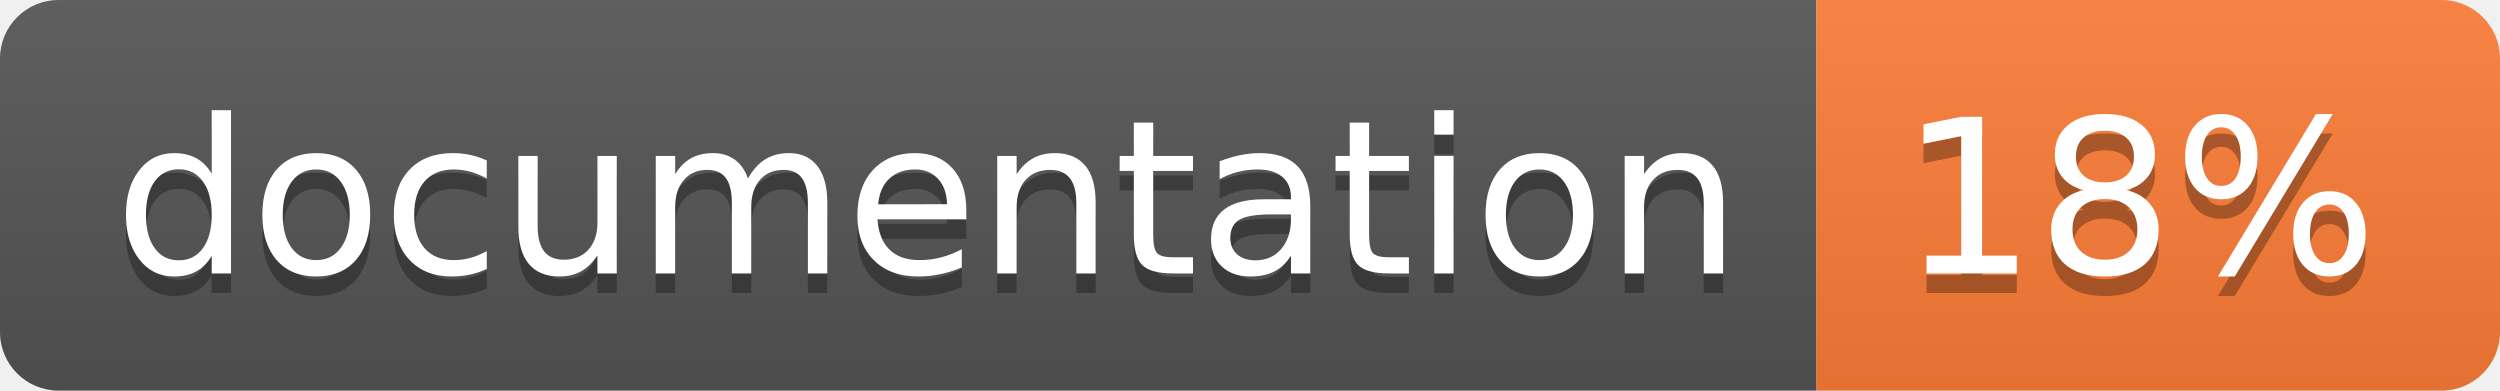
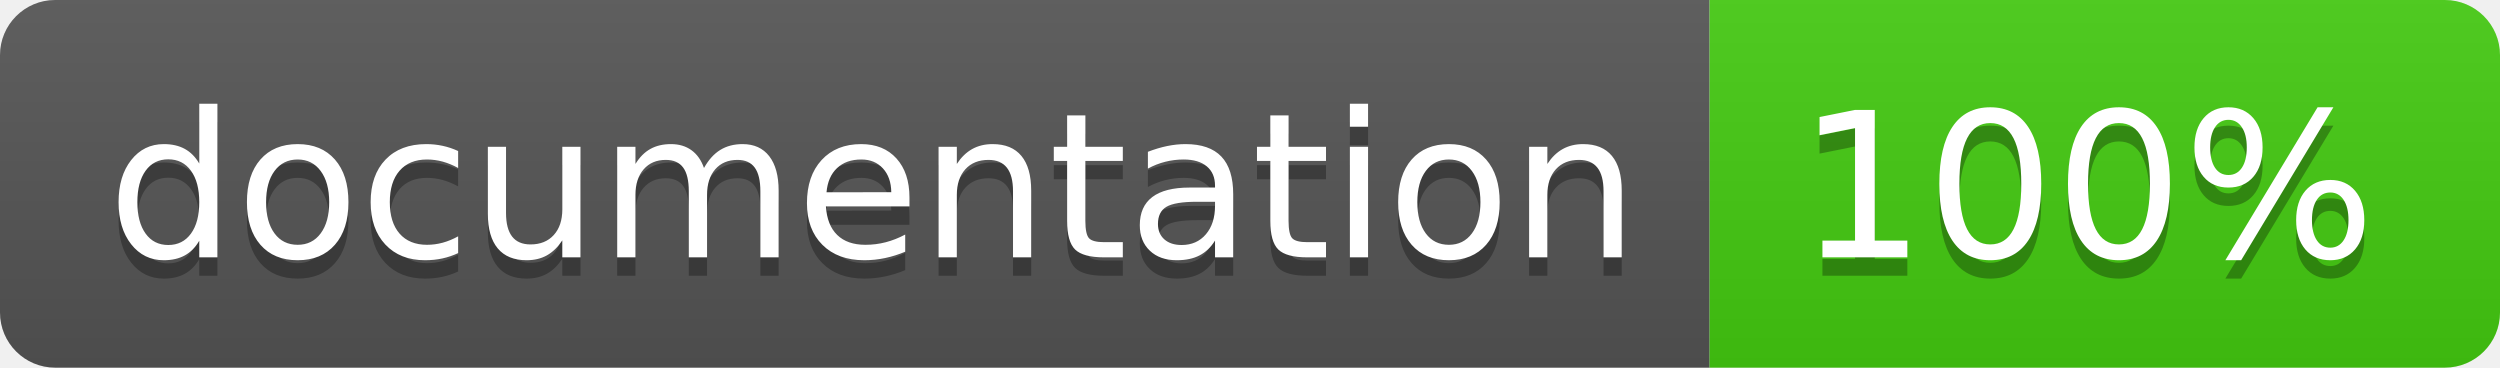
- <svg xmlns="http://www.w3.org/2000/svg" width="128" height="20">
+ <svg xmlns="http://www.w3.org/2000/svg" width="136" height="20">
  <linearGradient id="b" x2="0" y2="100%">
    <stop offset="0" stop-color="#bbb" stop-opacity=".1" />
    <stop offset="1" stop-opacity=".1" />
  </linearGradient>
  <clipPath id="a">
-     <rect width="128" height="20" rx="3" fill="#fff" />
+     <rect width="136" height="20" rx="3" fill="#fff" />
  </clipPath>
  <g clip-path="url(#a)">
    <path fill="#555" d="M0 0h93v20H0z" />
-     <path fill="#fe7d37" d="M93 0h35v20H93z" />
-     <path fill="url(#b)" d="M0 0h128v20H0z" />
+     <path fill="#4c1" d="M93 0h43v20H93z" />
+     <path fill="url(#b)" d="M0 0h136v20H0z" />
  </g>
  <g fill="#fff" text-anchor="middle" font-family="DejaVu Sans,Verdana,Geneva,sans-serif" font-size="110">
    <text x="475" y="150" fill="#010101" fill-opacity=".3" transform="scale(.1)" textLength="830">
      documentation
    </text>
    <text x="475" y="140" transform="scale(.1)" textLength="830">
      documentation
    </text>
-     <text x="1095" y="150" fill="#010101" fill-opacity=".3" transform="scale(.1)" textLength="250">
-       18%
+     <text x="1135" y="150" fill="#010101" fill-opacity=".3" transform="scale(.1)" textLength="330">
+       100%
    </text>
-     <text x="1095" y="140" transform="scale(.1)" textLength="250">
-       18%
+     <text x="1135" y="140" transform="scale(.1)" textLength="330">
+       100%
    </text>
  </g>
</svg>
